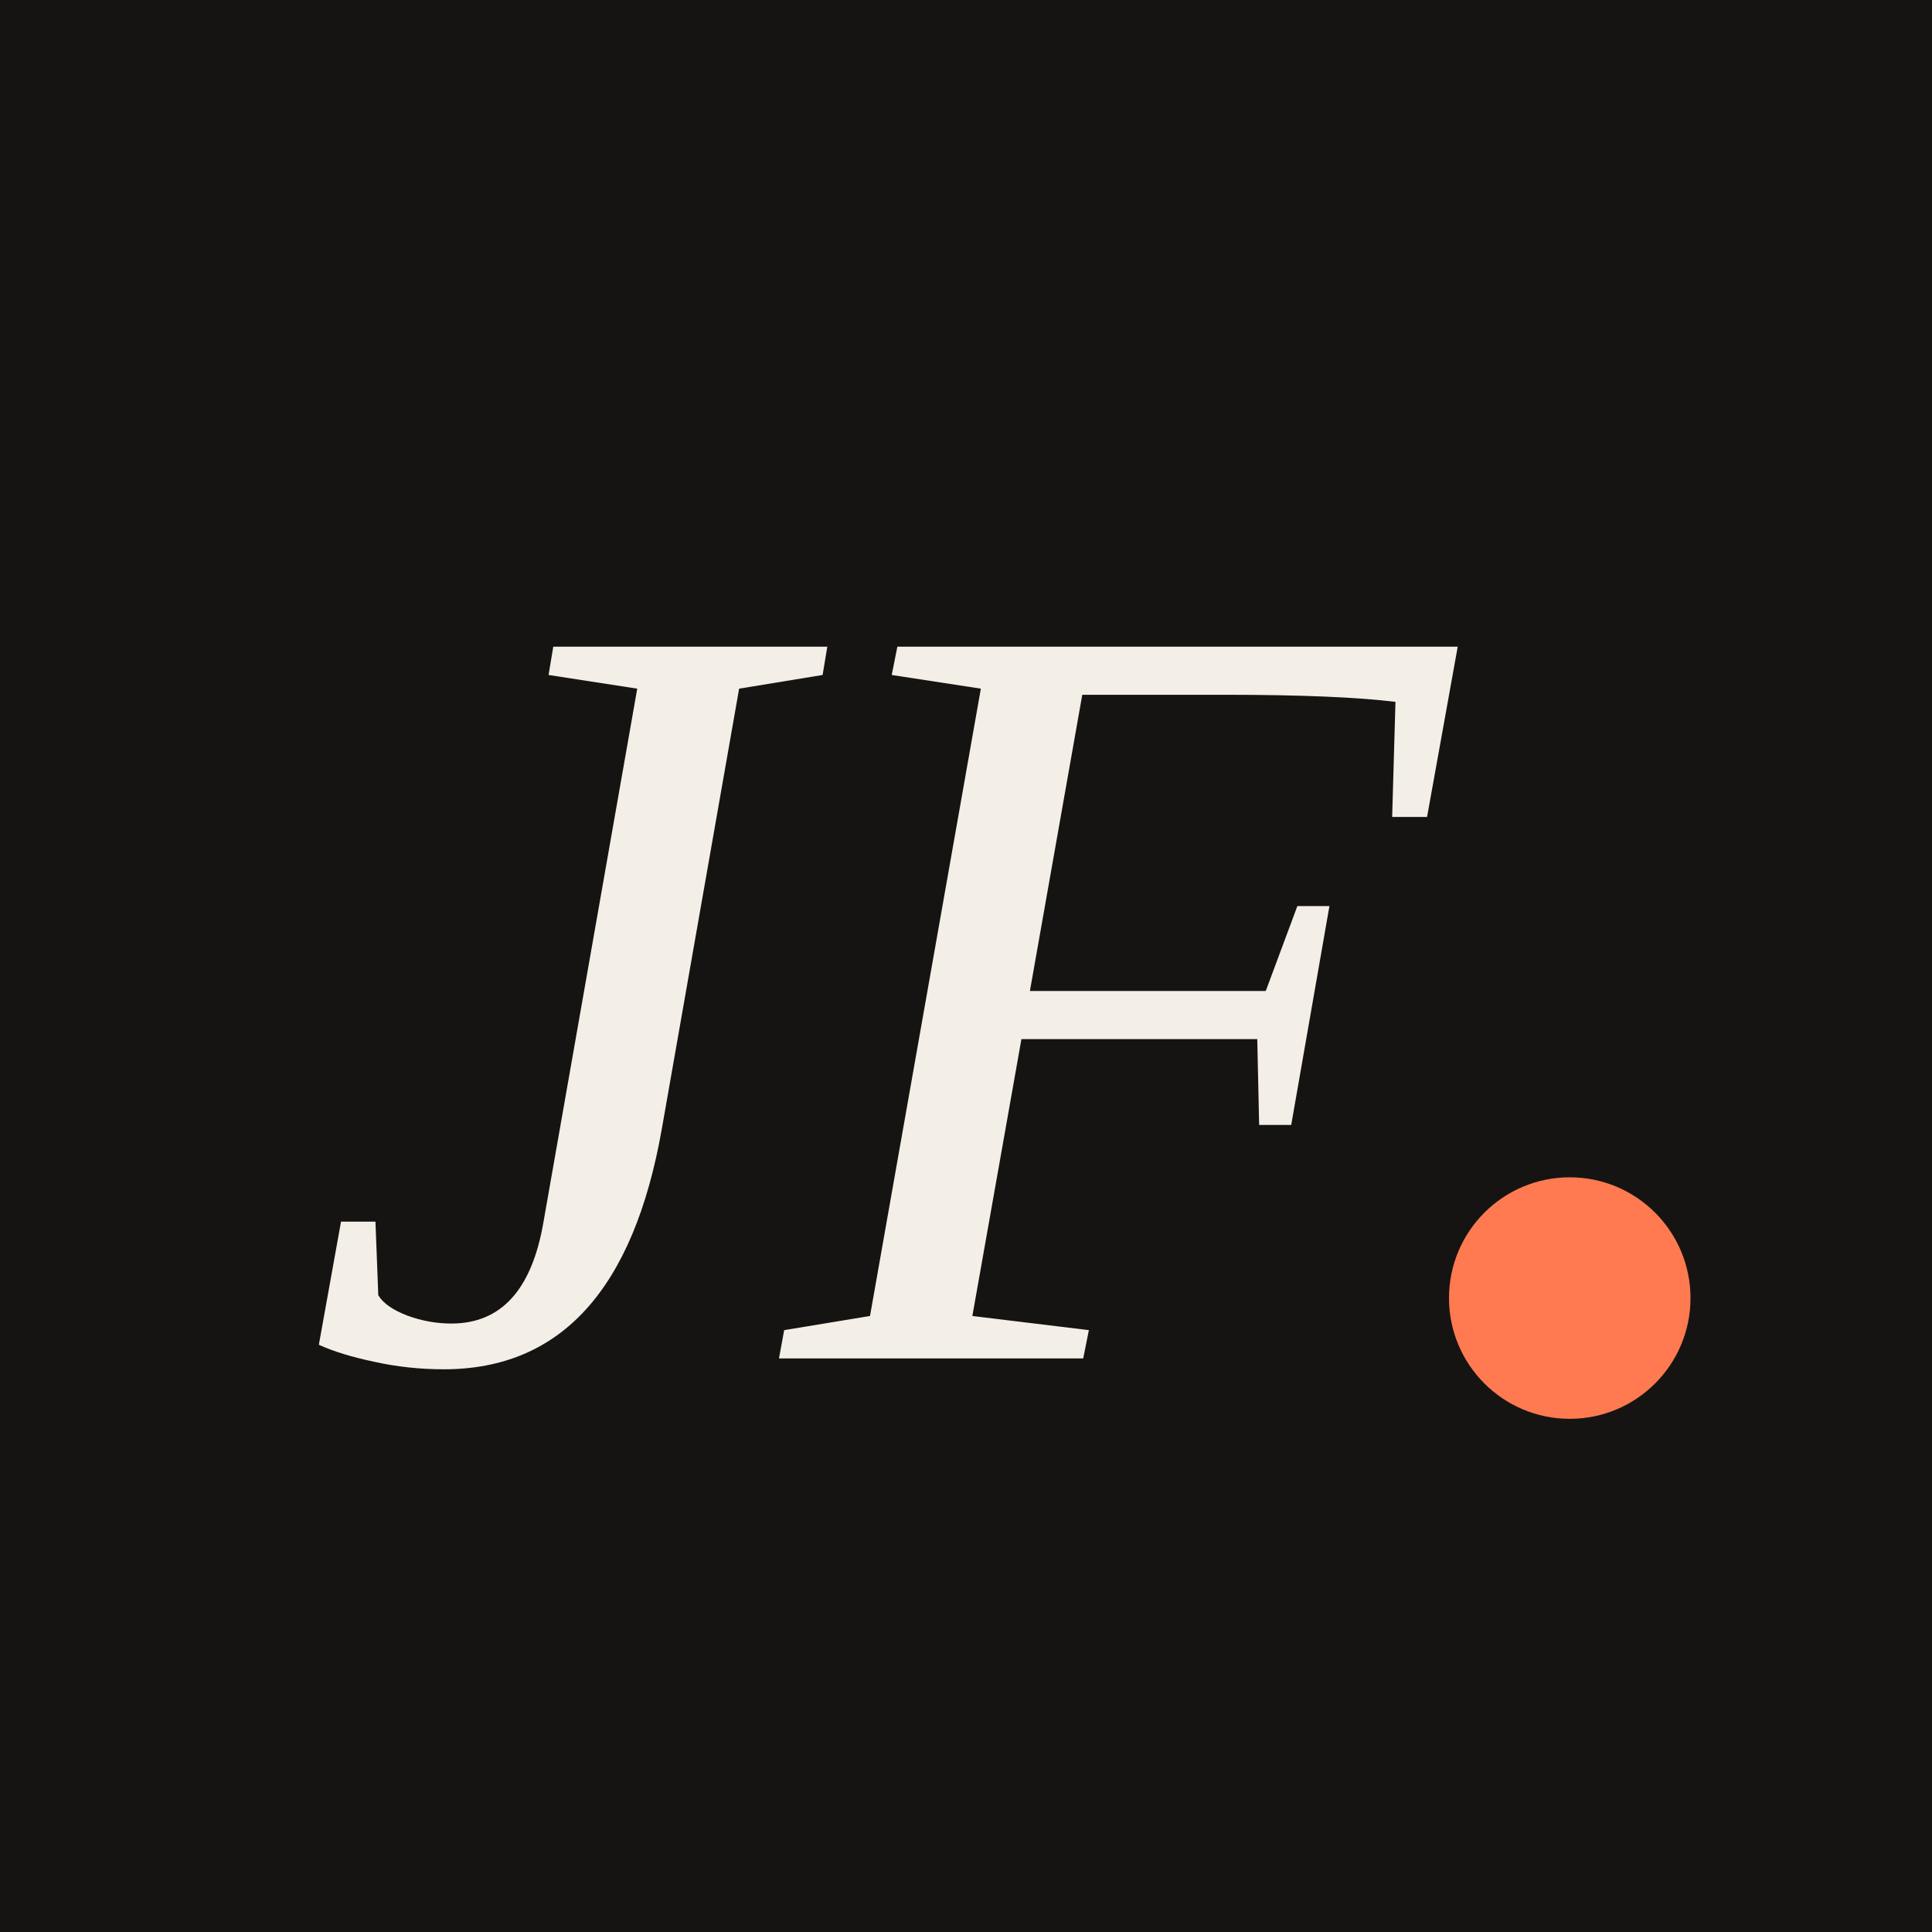
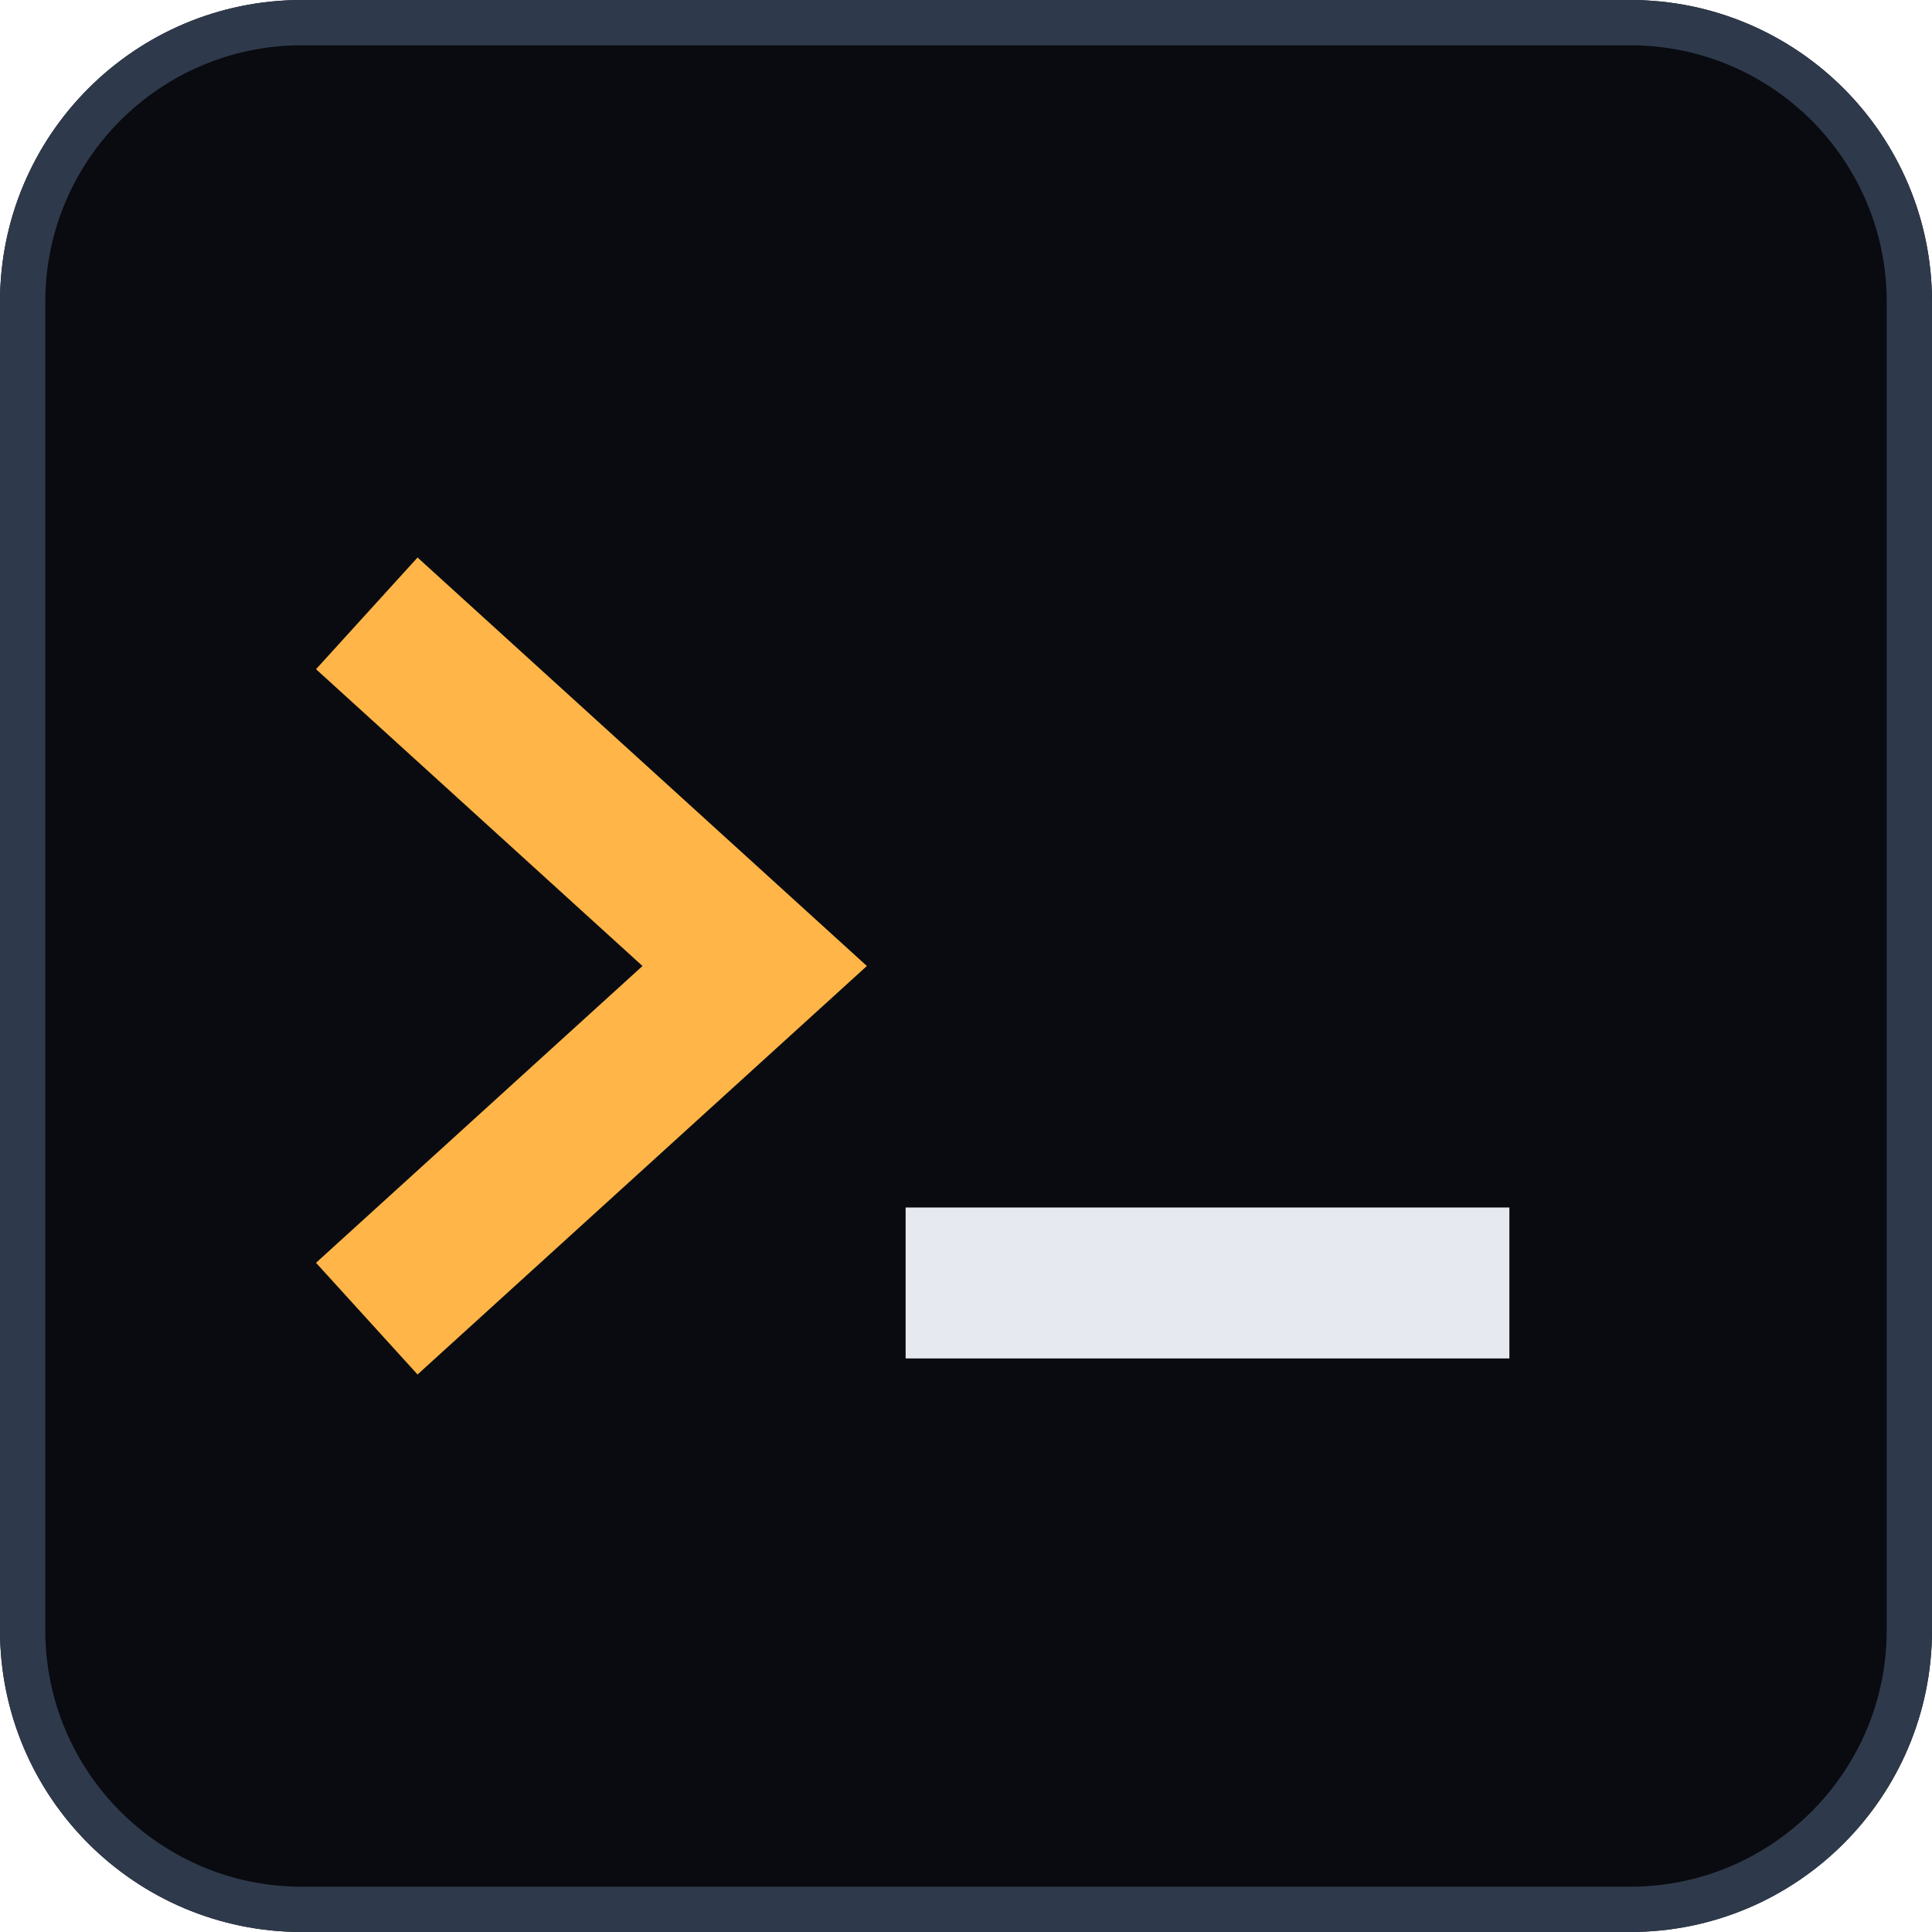
<svg xmlns="http://www.w3.org/2000/svg" viewBox="0 0 64 64">
-   <rect width="64" height="64" fill="#161412" />
-   <text x="29" y="45" text-anchor="middle" font-family="Georgia, 'Times New Roman', serif" font-size="36" font-style="italic" fill="#f3efe6">JF</text>
-   <circle cx="52" cy="43" r="4" fill="#ff7a50" />
+   <rect width="64" height="64" rx="10" fill="#090b10" />
+   <rect x="0.75" y="0.75" width="62.5" height="62.5" rx="9.25" fill="none" stroke="#2e3a4b" stroke-width="1.5" />
+   <path d="M14 22l11 10-11 10" fill="none" stroke="#ffb547" stroke-width="5" stroke-linecap="square" />
+   <rect x="30" y="40" width="20" height="5" fill="#e6e9ef" />
</svg>
